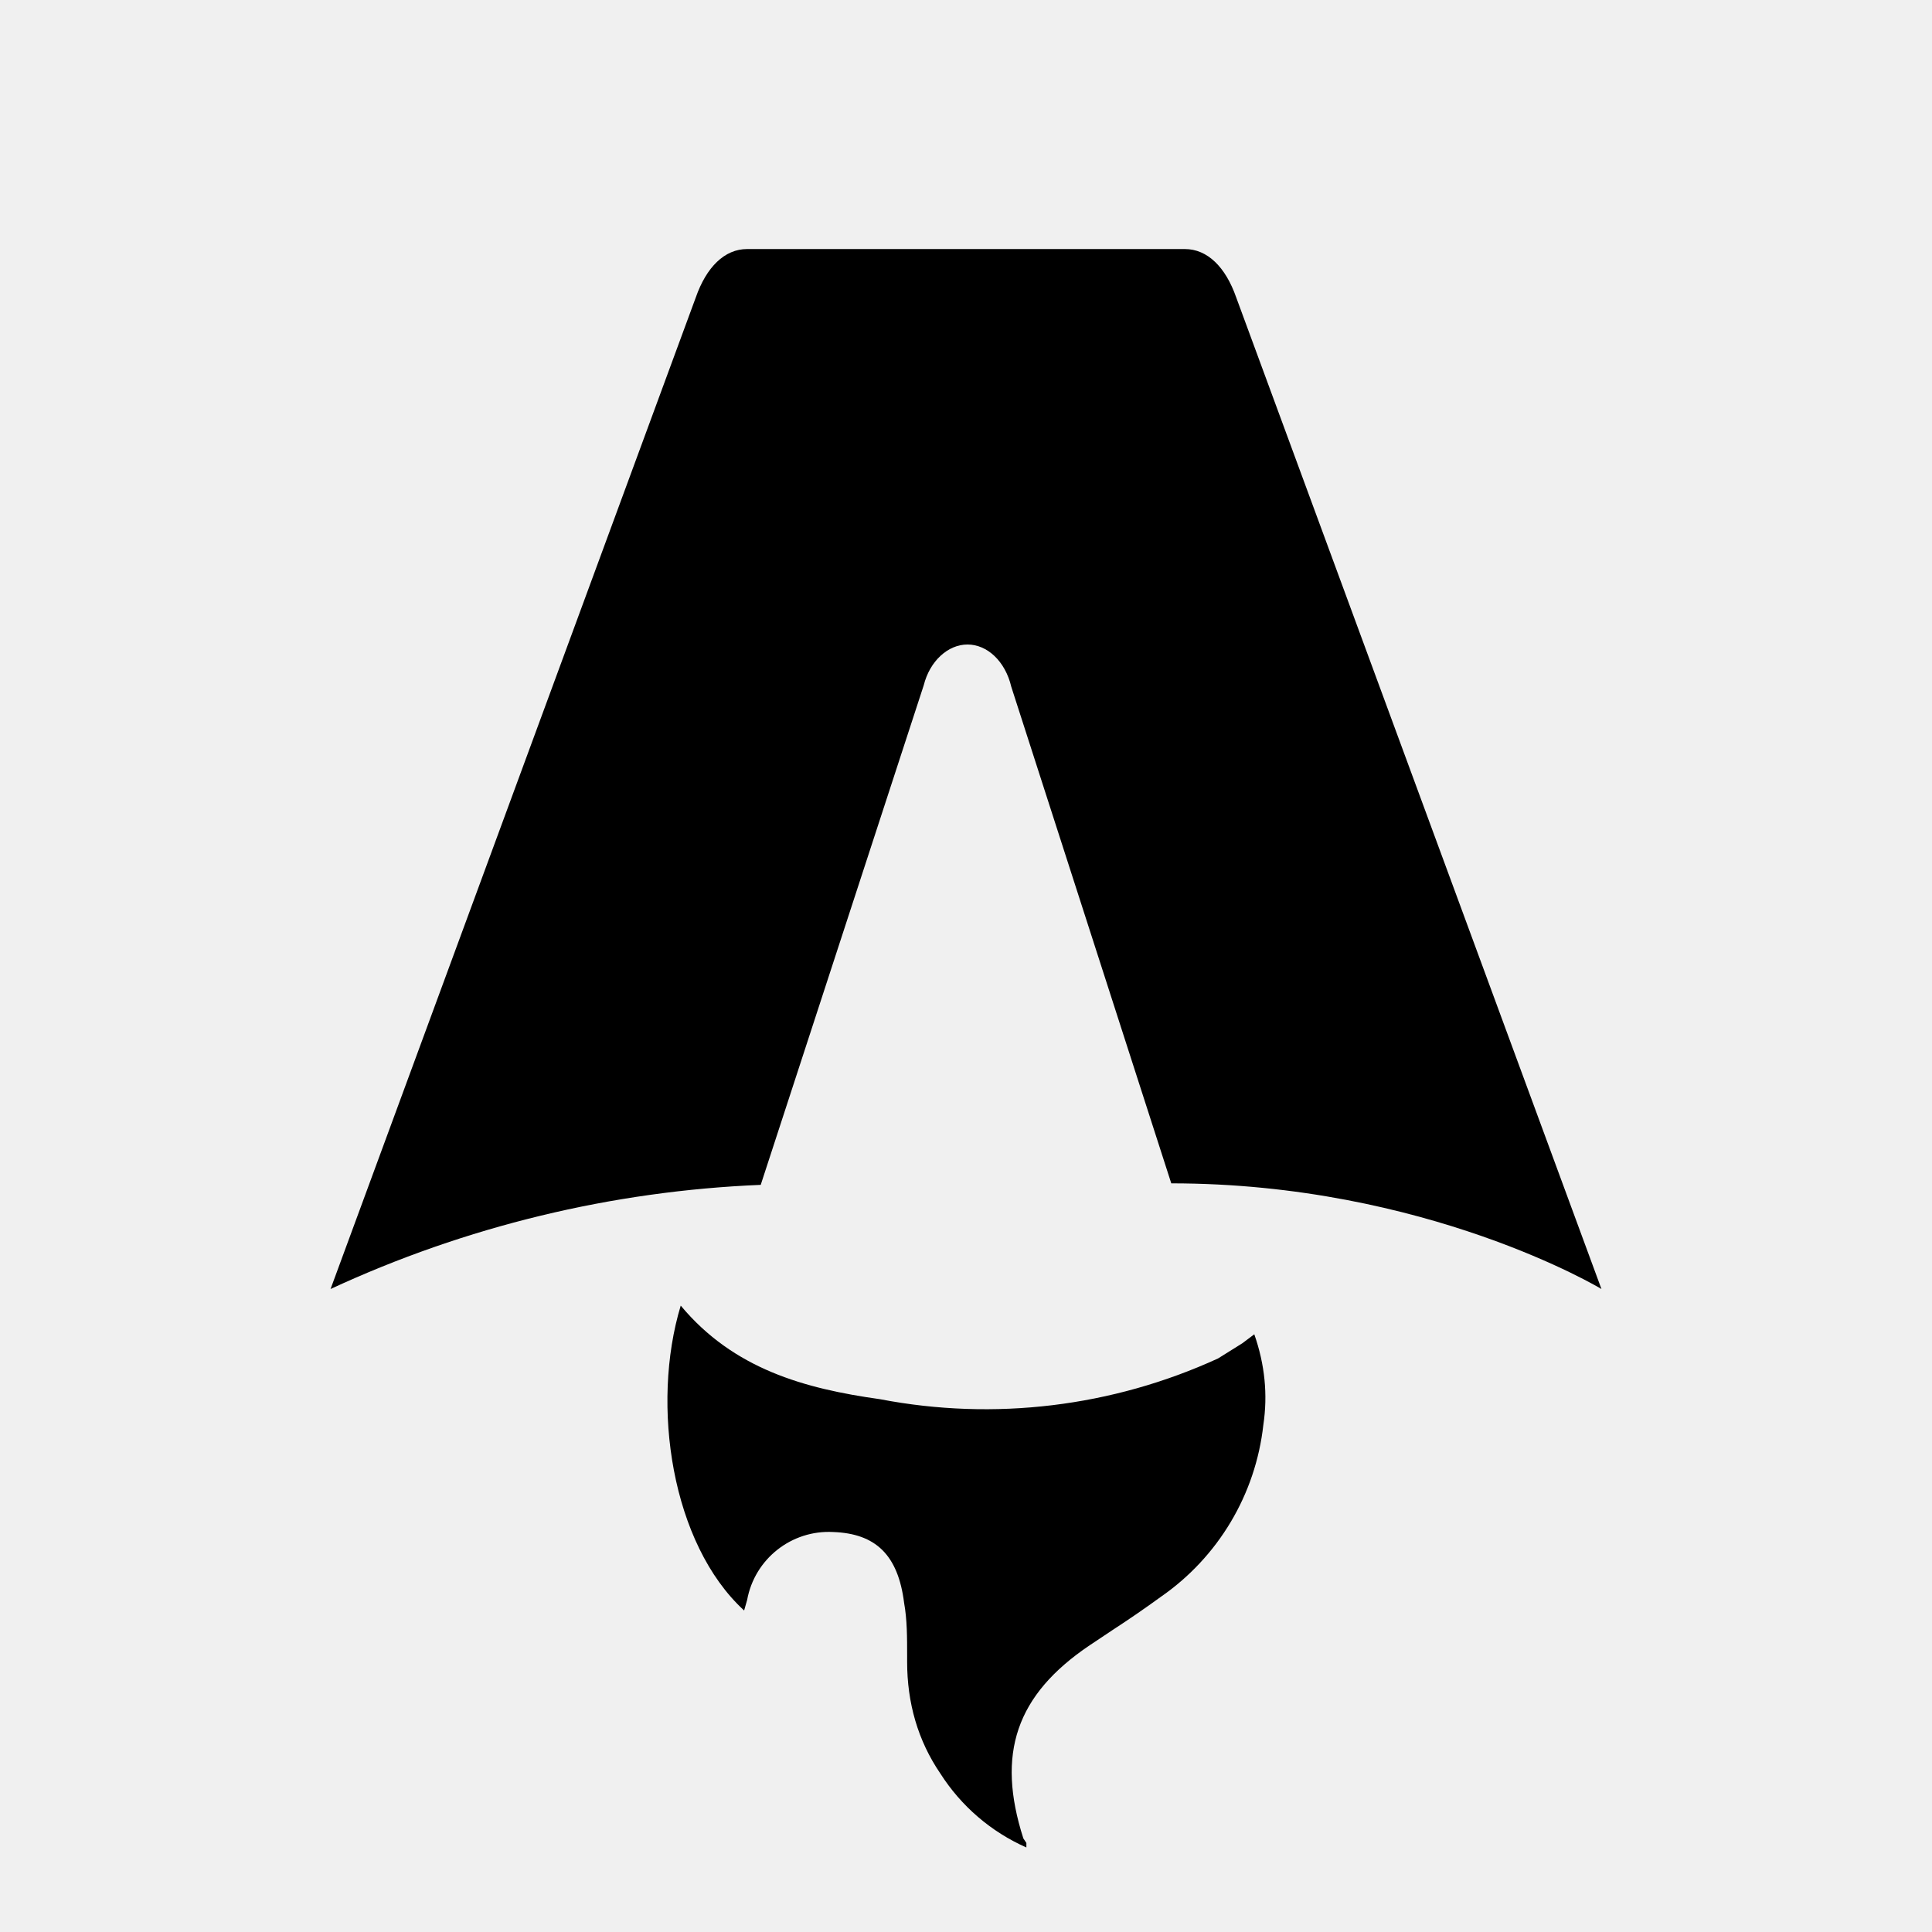
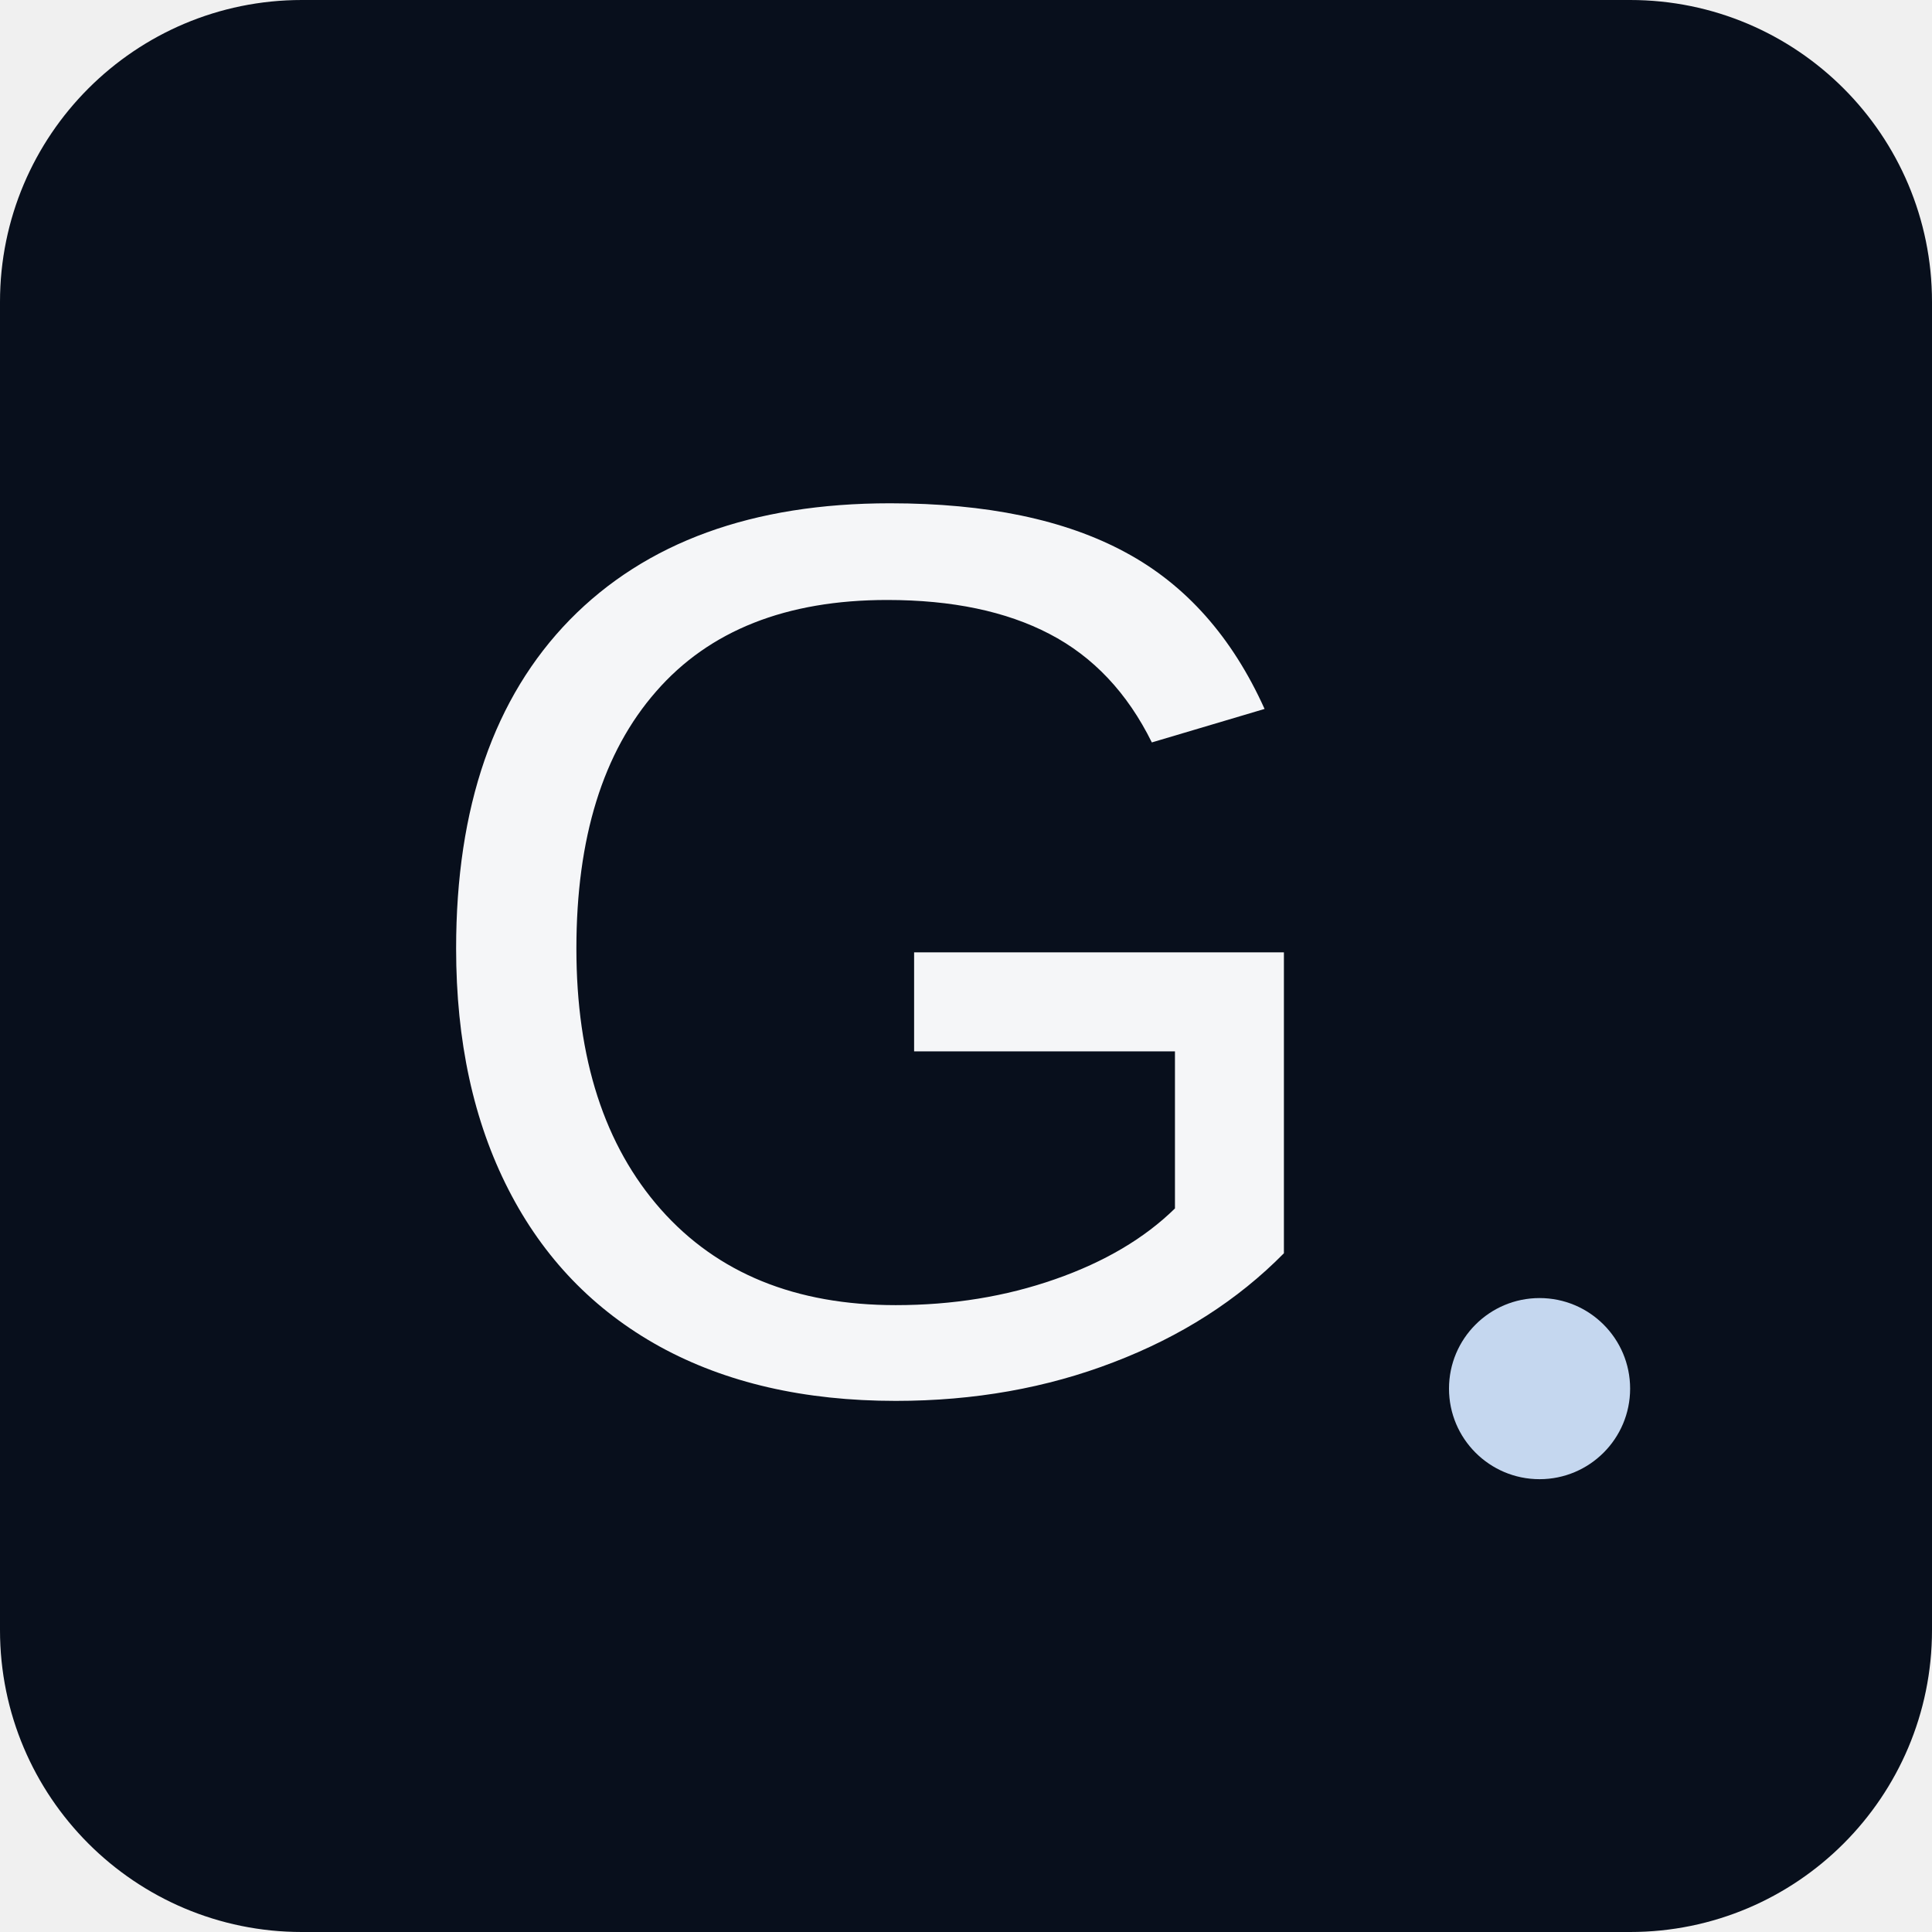
- <svg xmlns="http://www.w3.org/2000/svg" fill="none" viewBox="0 0 128 128">
-   <path d="M50.4 78.5a75.1 75.1 0 0 0-28.5 6.9l24.2-65.7c.7-2 1.9-3.2 3.4-3.2h29c1.5 0 2.7 1.2 3.4 3.2l24.2 65.7s-11.6-7-28.5-7L67 45.5c-.4-1.7-1.6-2.8-2.9-2.8-1.3 0-2.5 1.1-2.9 2.7L50.4 78.5Zm-1.1 28.2Zm-4.2-20.2c-2 6.6-.6 15.8 4.2 20.2a17.5 17.5 0 0 1 .2-.7 5.5 5.5 0 0 1 5.7-4.5c2.8.1 4.3 1.5 4.7 4.7.2 1.1.2 2.3.2 3.5v.4c0 2.7.7 5.2 2.2 7.4a13 13 0 0 0 5.7 4.9v-.3l-.2-.3c-1.8-5.6-.5-9.5 4.4-12.8l1.5-1a73 73 0 0 0 3.2-2.2 16 16 0 0 0 6.8-11.4c.3-2 .1-4-.6-6l-.8.6-1.6 1a37 37 0 0 1-22.4 2.7c-5-.7-9.7-2-13.2-6.2Z" />
-   <style>
-         path { fill: #000; }
-         @media (prefers-color-scheme: dark) {
-             path { fill: #FFF; }
-         }
-     </style>
+ <svg xmlns="http://www.w3.org/2000/svg" viewBox="0 0 64 64">
+   <rect width="64" height="64" rx="10" fill="#080F1C" />
+   <text x="13" y="46" fill="#F5F6F8" font-family="Arial, sans-serif" font-size="42">G</text>
+   <circle cx="51" cy="46" r="3" fill="#C5D7EF" />
</svg>
